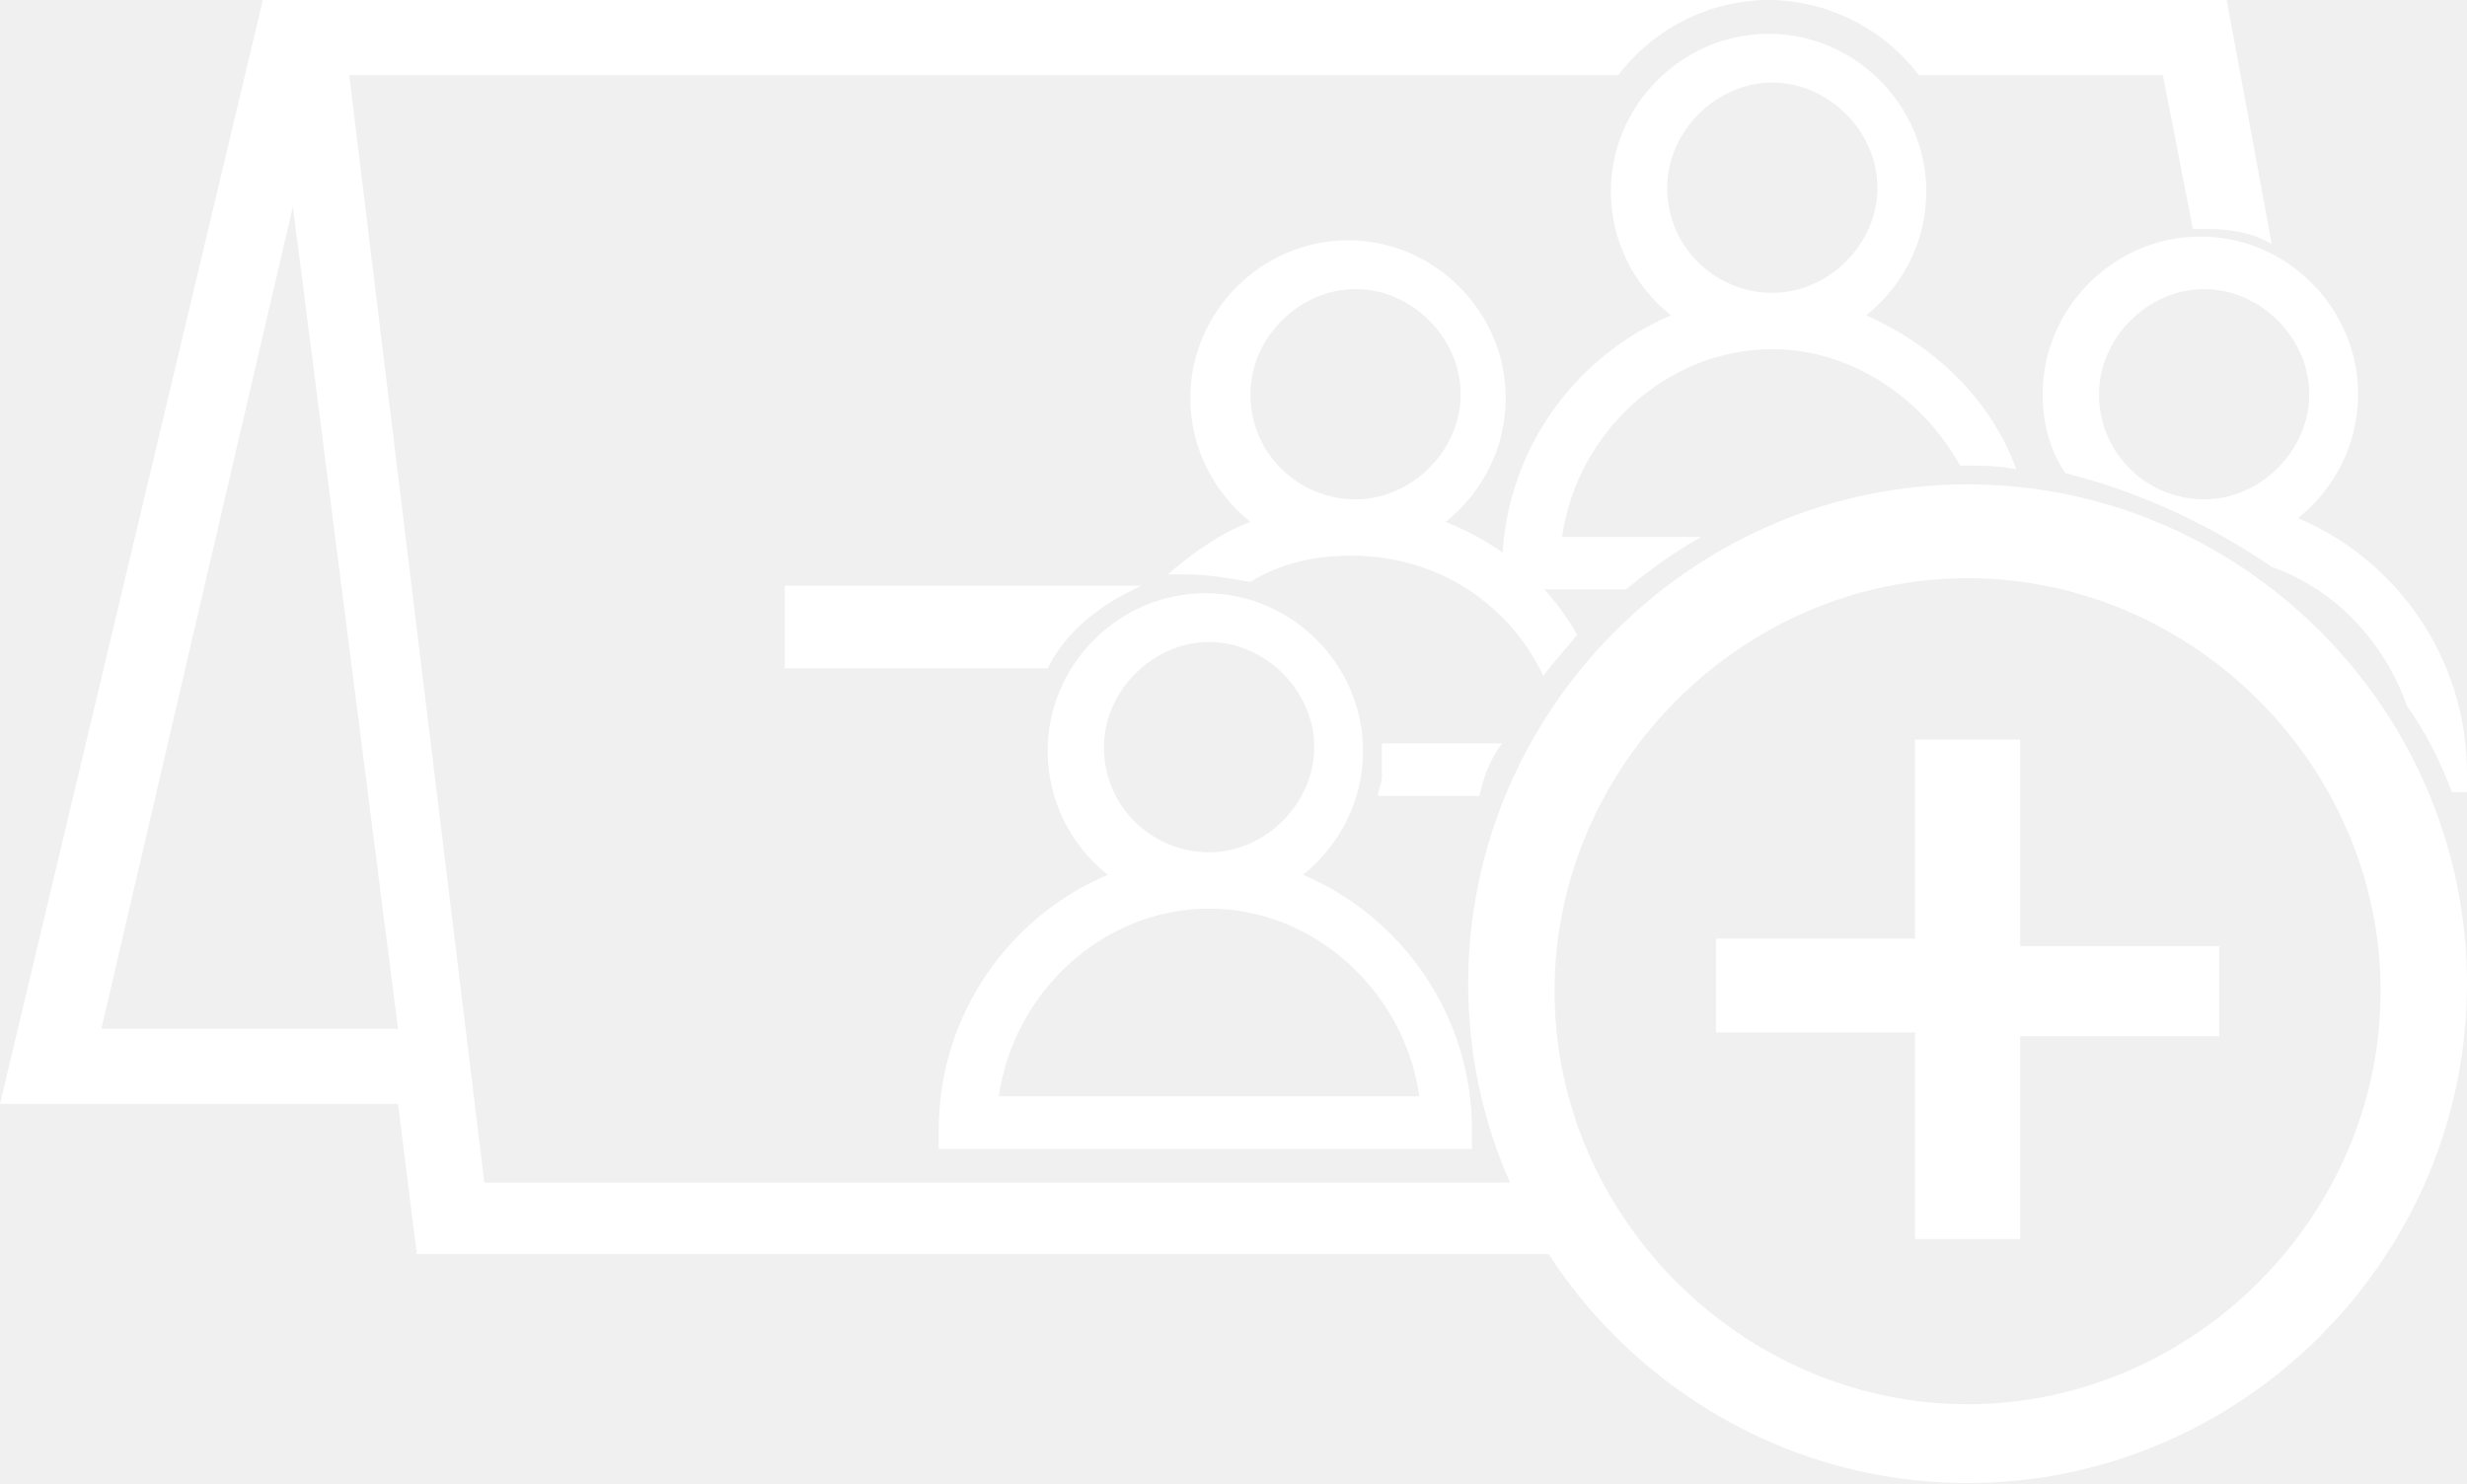
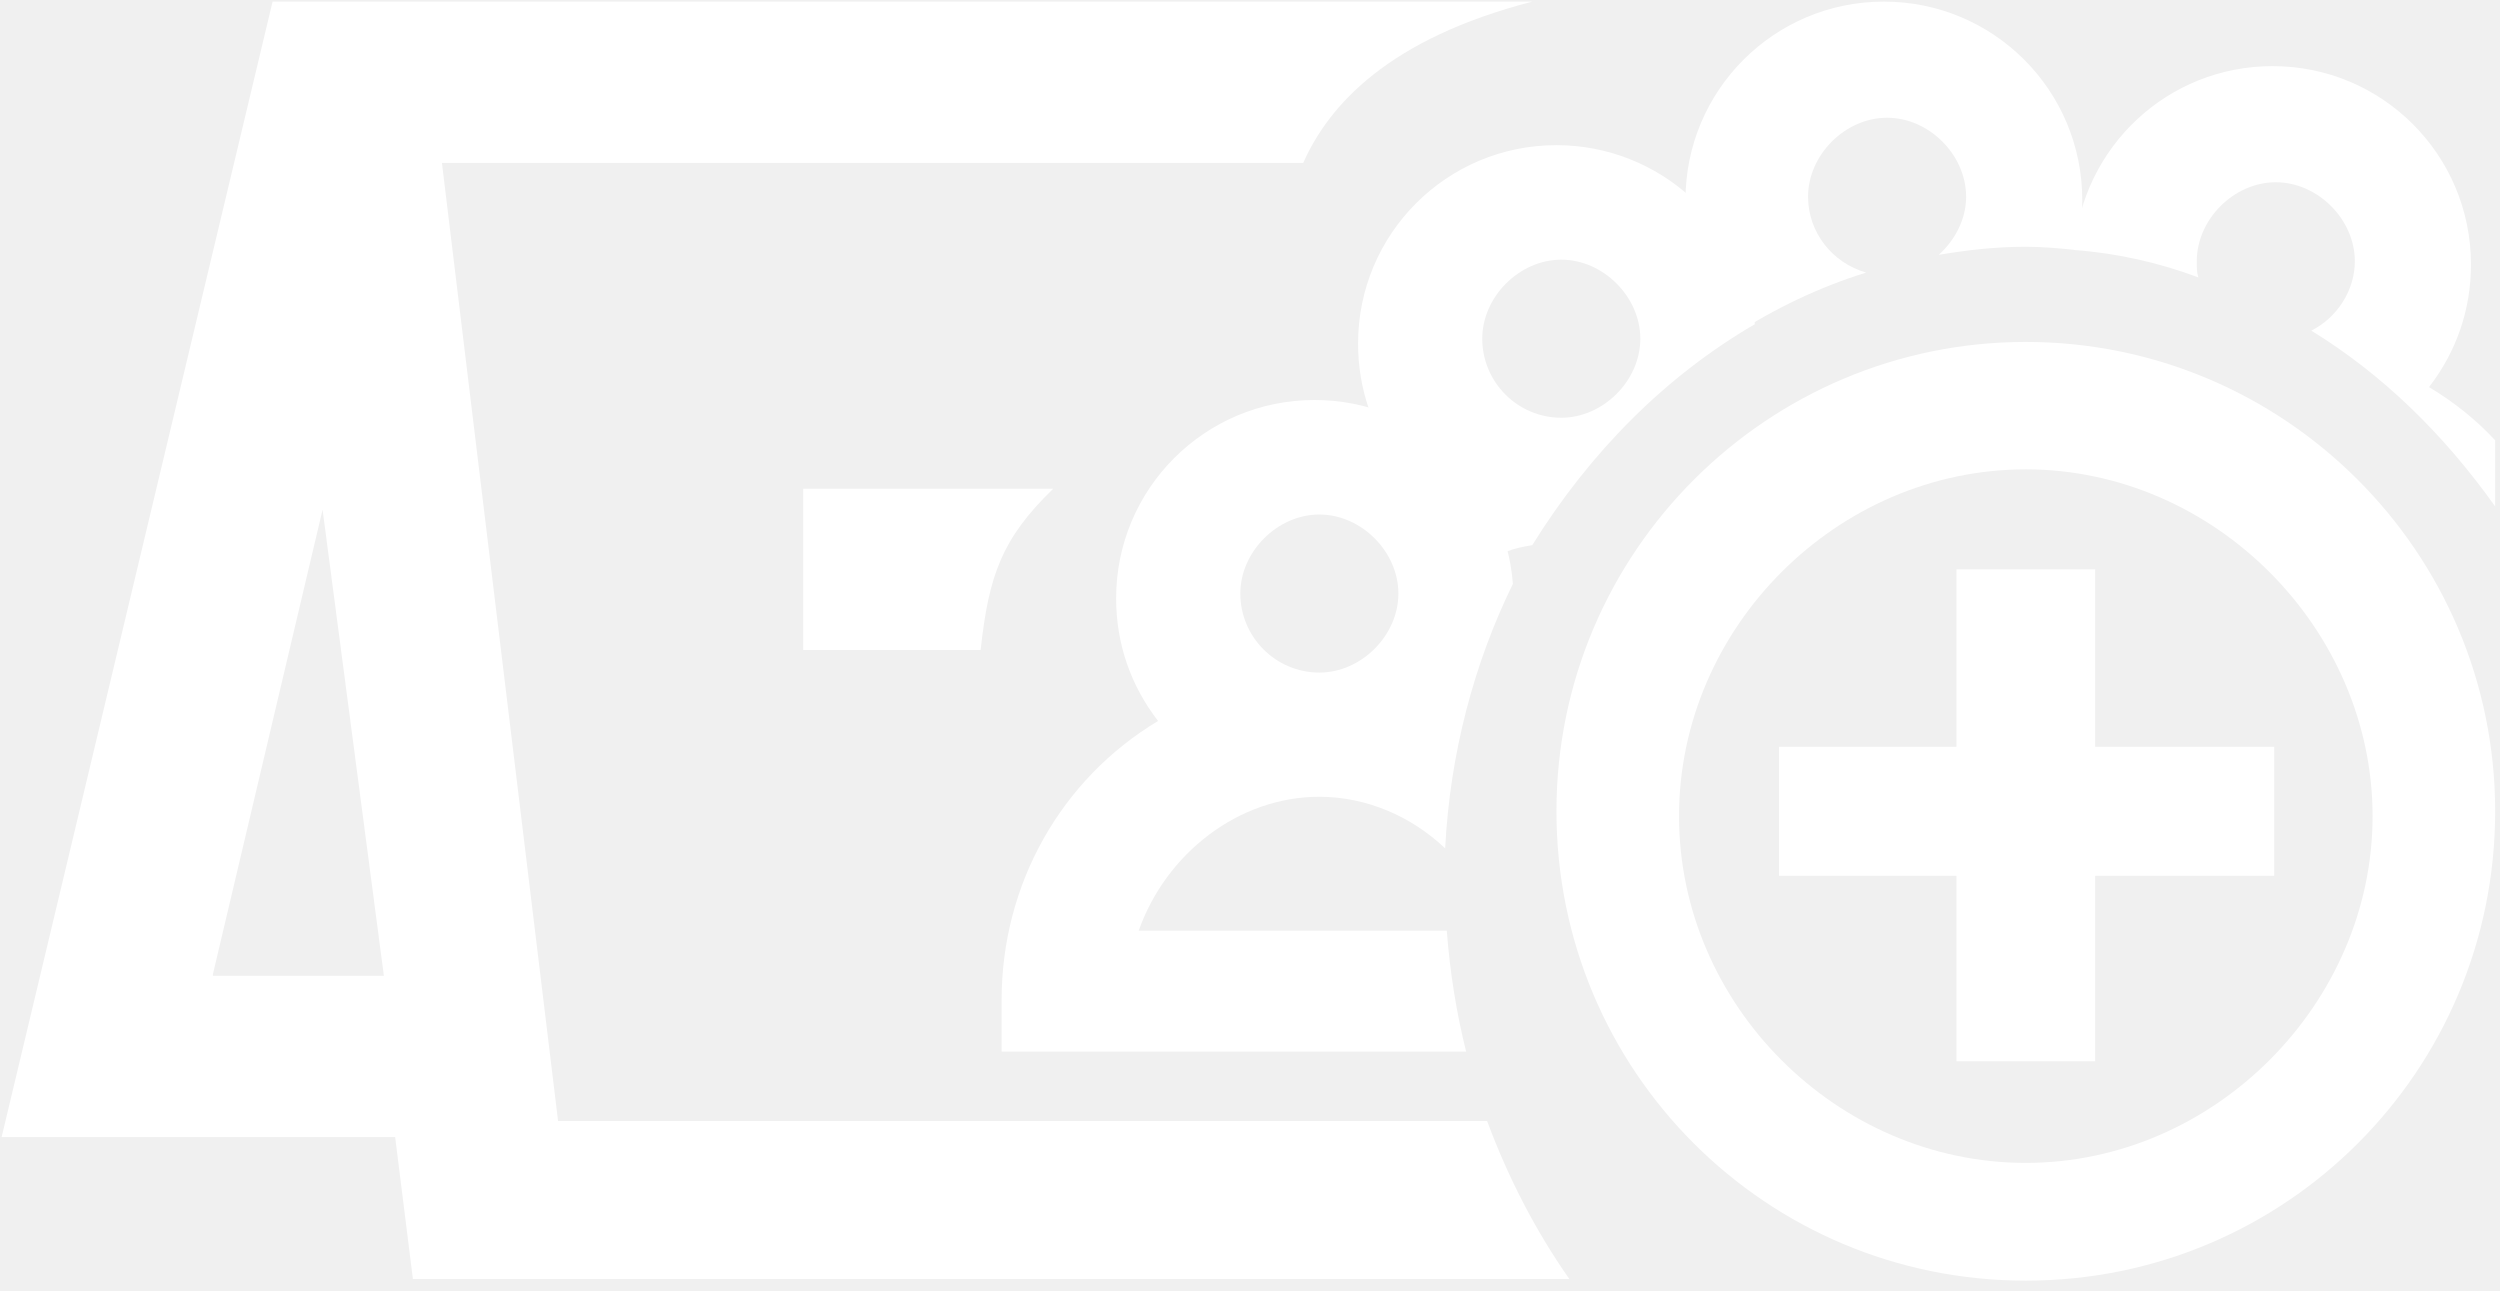
- <svg xmlns="http://www.w3.org/2000/svg" version="1.1" id="Layer_1" x="0px" y="0px" width="65.7px" height="39.5px" viewBox="0 0 65.7 39.5" style="enable-background:new 0 0 65.7 39.5;" xml:space="preserve">
-   <style type="text/css">
- 	.st0{fill:#FFFFFF;}
- 	.st1{fill:none;}
- </style>
-   <g>
-     <g>
-       <path class="st0" d="M52.4,39.5c-7.3,0-13.3-6-13.3-13.3s6-13.3,13.3-13.3s13.3,6,13.3,13.3S59.7,39.5,52.4,39.5z M52.4,15.4    c-6,0-11,5-11,11s5,11,11,11s11-5,11-11S58.4,15.4,52.4,15.4z" />
-     </g>
-     <g>
-       <path class="st0" d="M59.1,27.6h-5.3V33H51v-5.5h-5.3V25H51v-5.3h2.8v5.5h5.3V27.6z" />
-     </g>
-   </g>
-   <path class="st1" d="M56.1,10.2c0,1.6,1.3,2.8,2.8,2.8c0.3,0,0.6-0.1,0.8-0.1l-1.1-5.4C57.3,7.5,56.1,8.7,56.1,10.2z" />
-   <polygon class="st1" points="2.7,27.4 10.6,27.4 7.8,5.5 " />
-   <path class="st1" d="M60.4,16.4l-0.3-1.8c-0.4-0.1-0.8-0.1-1.2-0.1c-2.8,0-5.2,2.2-5.6,5H55h7.9h1.6c-0.2-1.5-1-2.9-2.2-3.8l0.6,3.2  C62.2,17.9,61.4,17.1,60.4,16.4z" />
-   <path class="st1" d="M61.7,10.2c0-0.7-0.3-1.4-0.8-1.9l0.6,3C61.6,10.9,61.7,10.6,61.7,10.2z" />
-   <path class="st0" d="M39.2,30.6L39.2,30.6c0-0.2,0-0.4,0-0.5c0-3.1-1.9-5.7-4.5-6.8c1-0.8,1.6-2,1.6-3.3c0-2.3-1.9-4.2-4.2-4.2  s-4.2,1.9-4.2,4.2c0,1.3,0.6,2.5,1.6,3.3C26.9,24.4,25,27,25,30.1c0,0.2,0,0.4,0,0.5H39.2z M28.3,29.2h-1.7c0.4-2.8,2.8-5,5.6-5  s5.2,2.2,5.6,5h-1.6H28.3z M29.4,19.9c0-1.5,1.3-2.8,2.8-2.8s2.8,1.3,2.8,2.8s-1.3,2.8-2.8,2.8C30.7,22.7,29.4,21.5,29.4,19.9z" />
-   <path class="st0" d="M30.4,15.6h-9.5v2.2h7C28.4,16.8,29.3,16.1,30.4,15.6z" />
-   <g>
-     <path class="st0" d="M40,19.8h-3.2c0,0.3,0,0.6,0,0.9c0,0.2-0.1,0.3-0.1,0.5h2.7C39.5,20.7,39.7,20.2,40,19.8z" />
-     <path class="st0" d="M41.1,18c0.3-0.4,0.6-0.7,0.9-1.1c-0.8-1.4-2-2.4-3.5-3c1-0.8,1.6-2,1.6-3.3c0-2.3-1.9-4.2-4.2-4.2   s-4.2,1.9-4.2,4.2c0,1.3,0.6,2.5,1.6,3.3c-0.8,0.3-1.5,0.8-2.2,1.4c0.2,0,0.4,0,0.5,0c0.6,0,1.1,0.1,1.7,0.2   c0.8-0.5,1.7-0.7,2.7-0.7C38.3,14.8,40.2,16.1,41.1,18z M36.1,13.3c-1.5,0-2.8-1.2-2.8-2.8c0-1.5,1.3-2.8,2.8-2.8s2.8,1.3,2.8,2.8   S37.6,13.3,36.1,13.3z" />
-   </g>
-   <path class="st0" d="M45.3,14.3h-2h-1.7c0.4-2.8,2.8-5,5.6-5c2.1,0,4,1.3,5,3.1c0,0,0.1,0,0.1,0c0.5,0,0.9,0,1.4,0.1  c-0.7-1.9-2.2-3.3-4-4.1c1-0.8,1.6-2,1.6-3.3c0-2.3-1.9-4.2-4.2-4.2s-4.2,1.9-4.2,4.2c0,1.3,0.6,2.5,1.6,3.3  c-2.6,1.1-4.5,3.7-4.5,6.8c0,0.2,0,0.4,0,0.5h3.3C43.9,15.2,44.6,14.7,45.3,14.3z M44.4,5c0-1.5,1.3-2.8,2.8-2.8S50,3.5,50,5  s-1.3,2.8-2.8,2.8S44.4,6.6,44.4,5z" />
-   <path class="st0" d="M60.5,15.1c1.7,0.6,3,2,3.6,3.7c0.5,0.7,0.9,1.5,1.2,2.3h0.4c0-0.2,0-0.4,0-0.5c0-3.1-1.9-5.7-4.5-6.8  c1-0.8,1.6-2,1.6-3.3c0-2.3-1.9-4.2-4.2-4.2c-2.3,0-4.2,1.9-4.2,4.2c0,0.8,0.2,1.5,0.6,2.1C57,13.1,58.9,14,60.5,15.1z M58.7,7.7  c1.5,0,2.8,1.3,2.8,2.8s-1.3,2.8-2.8,2.8s-2.8-1.2-2.8-2.8C55.9,9,57.2,7.7,58.7,7.7z" />
-   <path class="st0" d="M59.3,0H7L0,29.4h10.6l0.5,4h31.5c-0.3-0.5-0.6-1.2-0.9-1.9H12.9L9.3,2h33.8c0.9-1.2,2.4-2,4-2s3.1,0.8,4,2h6.5  l0.8,4.1c0.1,0,0.3,0,0.4,0c0.6,0,1.2,0.1,1.7,0.4L59.3,0z M10.6,27.4H2.7L7.8,5.5L10.6,27.4z" />
+ <svg xmlns="http://www.w3.org/2000/svg" version="1.2" viewBox="0 0 155 80" width="155" height="80">
+   <style>.a{fill:#fff}</style>
+   <path fill-rule="evenodd" class="a" d="m97.3 79.3h-71.7l-1.1-8.8h-24.4l16.8-70.4h78.1c-8.9 2.3-12.6 6.4-14.2 10h-53.4l7.2 59.4h57.6c1.3 3.5 3 6.8 5.1 9.8zm-84.1-18.8h10.6l-3.8-28.9-6.8 28.8z" />
+   <path class="a" d="m65.3 30.3h-15.5v10h11c0.5-4.6 1.3-6.9 4.5-10z" />
+   <path fill-rule="evenodd" class="a" d="m154.7 50.3c0 16.1-13 29.1-29.1 29.1-16.1 0-29.1-13-29.1-29.1 0-16.1 13.1-29.1 29.1-29.1 16 0 29.1 13 29.1 29.1zm-29.1-21.2c-11.7 0-21.5 9.8-21.5 21.5 0 11.7 9.8 21.5 21.5 21.5 11.7 0 21.5-9.9 21.5-21.5 0-11.6-9.8-21.5-21.5-21.5z" />
+   <path class="a" d="m129.9 35.3h-8.6v11h-11v8h11v11.5h8.6v-11.5h11.1v-8h-11.1z" />
+   <path class="a" d="m100.2 26.9c4.4-4.7 9.7-8.2 15.5-10-2.1-0.6-3.6-2.5-3.6-4.7 0-2.6 2.3-4.9 4.9-4.9 2.6 0 4.9 2.3 4.9 4.9 0 1.4-0.7 2.7-1.7 3.6 1.8-0.3 3.5-0.5 5.4-0.5 1.1 0 2.1 0.1 3.1 0.2 0.3-1 0.4-2 0.4-3.1 0-6.8-5.5-12.3-12.3-12.3-6.8 0-12.3 5.5-12.3 12.3 0 2.8 0.9 5.4 2.6 7.6-2.9 1.8-5.2 4.2-6.9 6.9z" />
+   <path fill-rule="evenodd" class="a" d="m86.8 28.9c-1.7-2.2-2.6-4.8-2.6-7.6 0-6.8 5.5-12.3 12.3-12.3 6.4 0 11.7 4.9 12.3 11.1-5.5 3.2-10.2 7.9-13.8 13.7-0.6 0.1-1.1 0.2-1.6 0.4-2.5-1.9-5.3-3.3-8.4-4.1 0.6-0.4 1.2-0.9 1.8-1.2zm5.1-7.9c0 2.7 2.2 4.9 4.9 4.9 2.6 0 4.9-2.3 4.9-4.9 0-2.6-2.3-4.9-4.9-4.9-2.6 0-4.9 2.3-4.9 4.9z" />
+   <path class="a" d="m154.7 27.3c-1.2-1.3-2.6-2.4-4.1-3.3 1.7-2.2 2.6-4.8 2.6-7.6 0-6.8-5.5-12.3-12.3-12.3-6.5 0-11.8 5-12.3 11.4 2.7 0.2 5.3 0.8 7.7 1.7-0.1-0.3-0.1-0.6-0.1-1 0-2.6 2.3-4.9 4.9-4.9 2.6 0 4.9 2.3 4.9 4.9 0 1.8-1.1 3.5-2.7 4.3 4.4 2.7 8.2 6.4 11.4 10.9z" />
+   <path fill-rule="evenodd" class="a" d="m90.9 65.2h-28.8v-3.2c0-7.2 3.7-13.7 9.7-17.3-1.7-2.2-2.6-4.8-2.6-7.6 0-6.8 5.5-12.3 12.3-12.3 6.5 0 11.8 5 12.3 11.4-2.4 4.9-3.9 10.5-4.2 16.4-2.1-2-4.9-3.2-7.8-3.2-5 0-9.5 3.5-11.2 8.3h19.1q0.3 3.9 1.2 7.5zm-14-28.4c0 2.7 2.2 4.9 4.9 4.9 2.6 0 4.9-2.3 4.9-4.9 0-2.6-2.3-4.9-4.9-4.9-2.6 0-4.9 2.3-4.9 4.9z" />
</svg>
